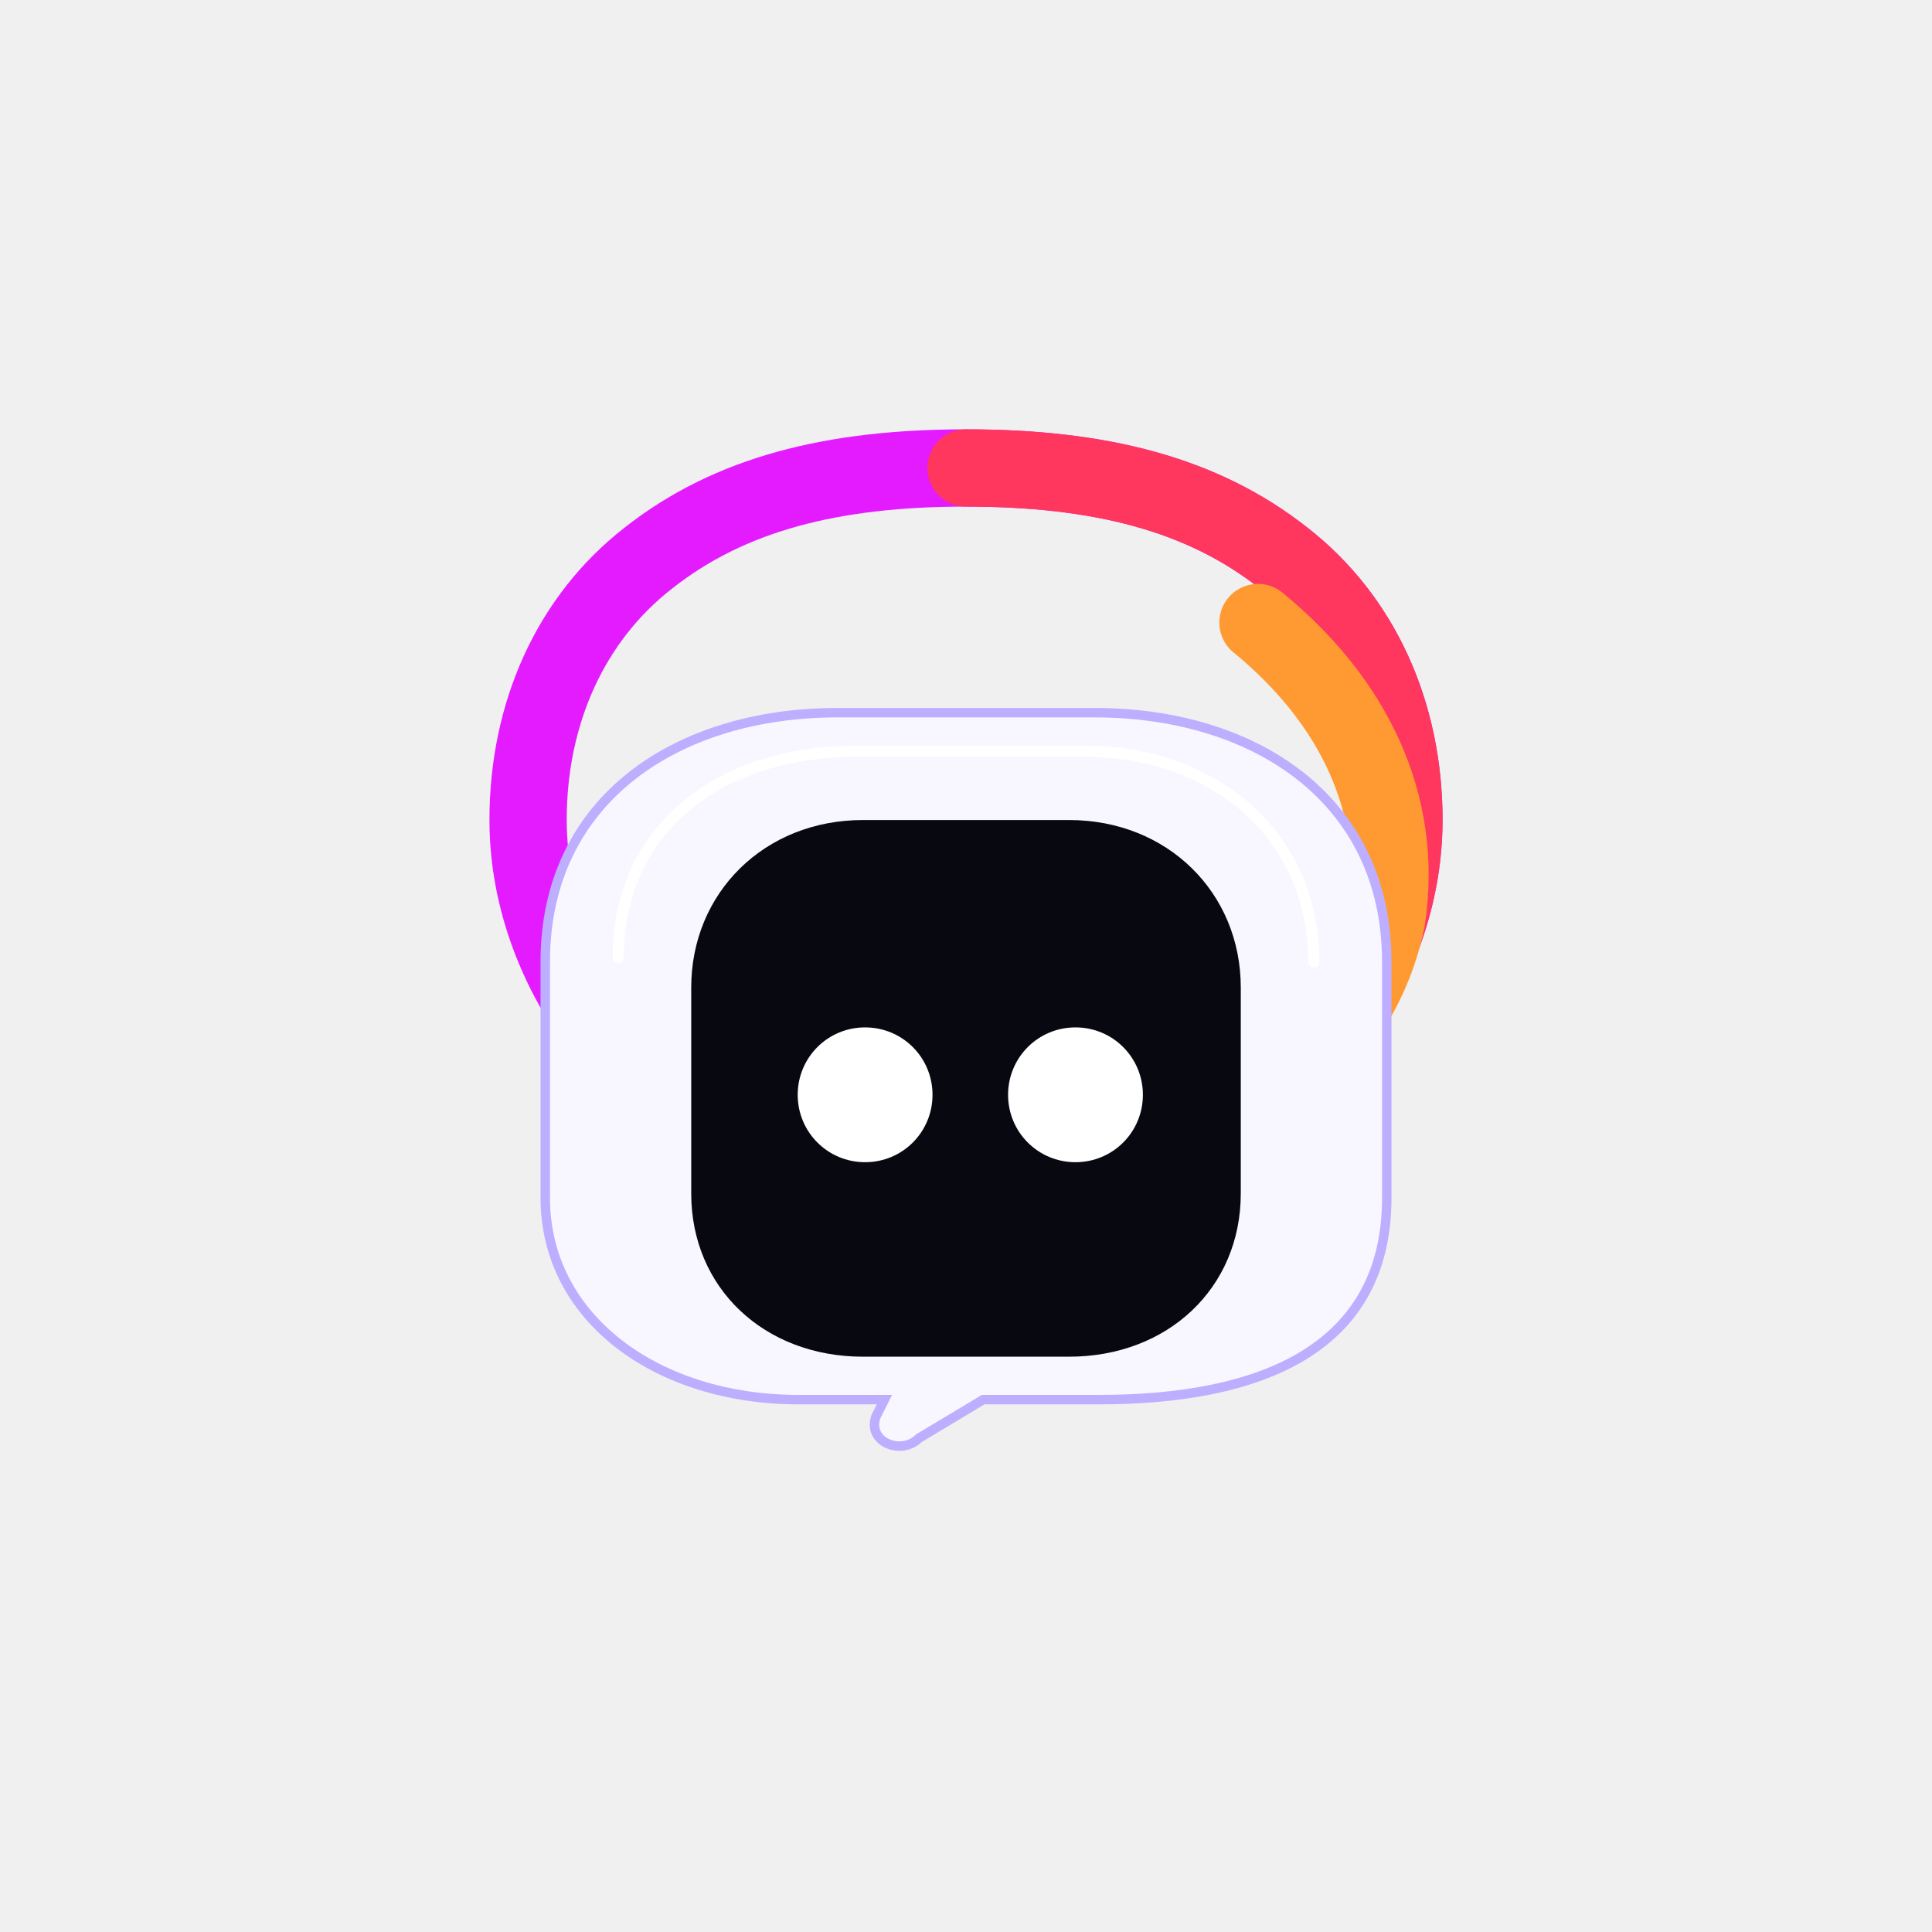
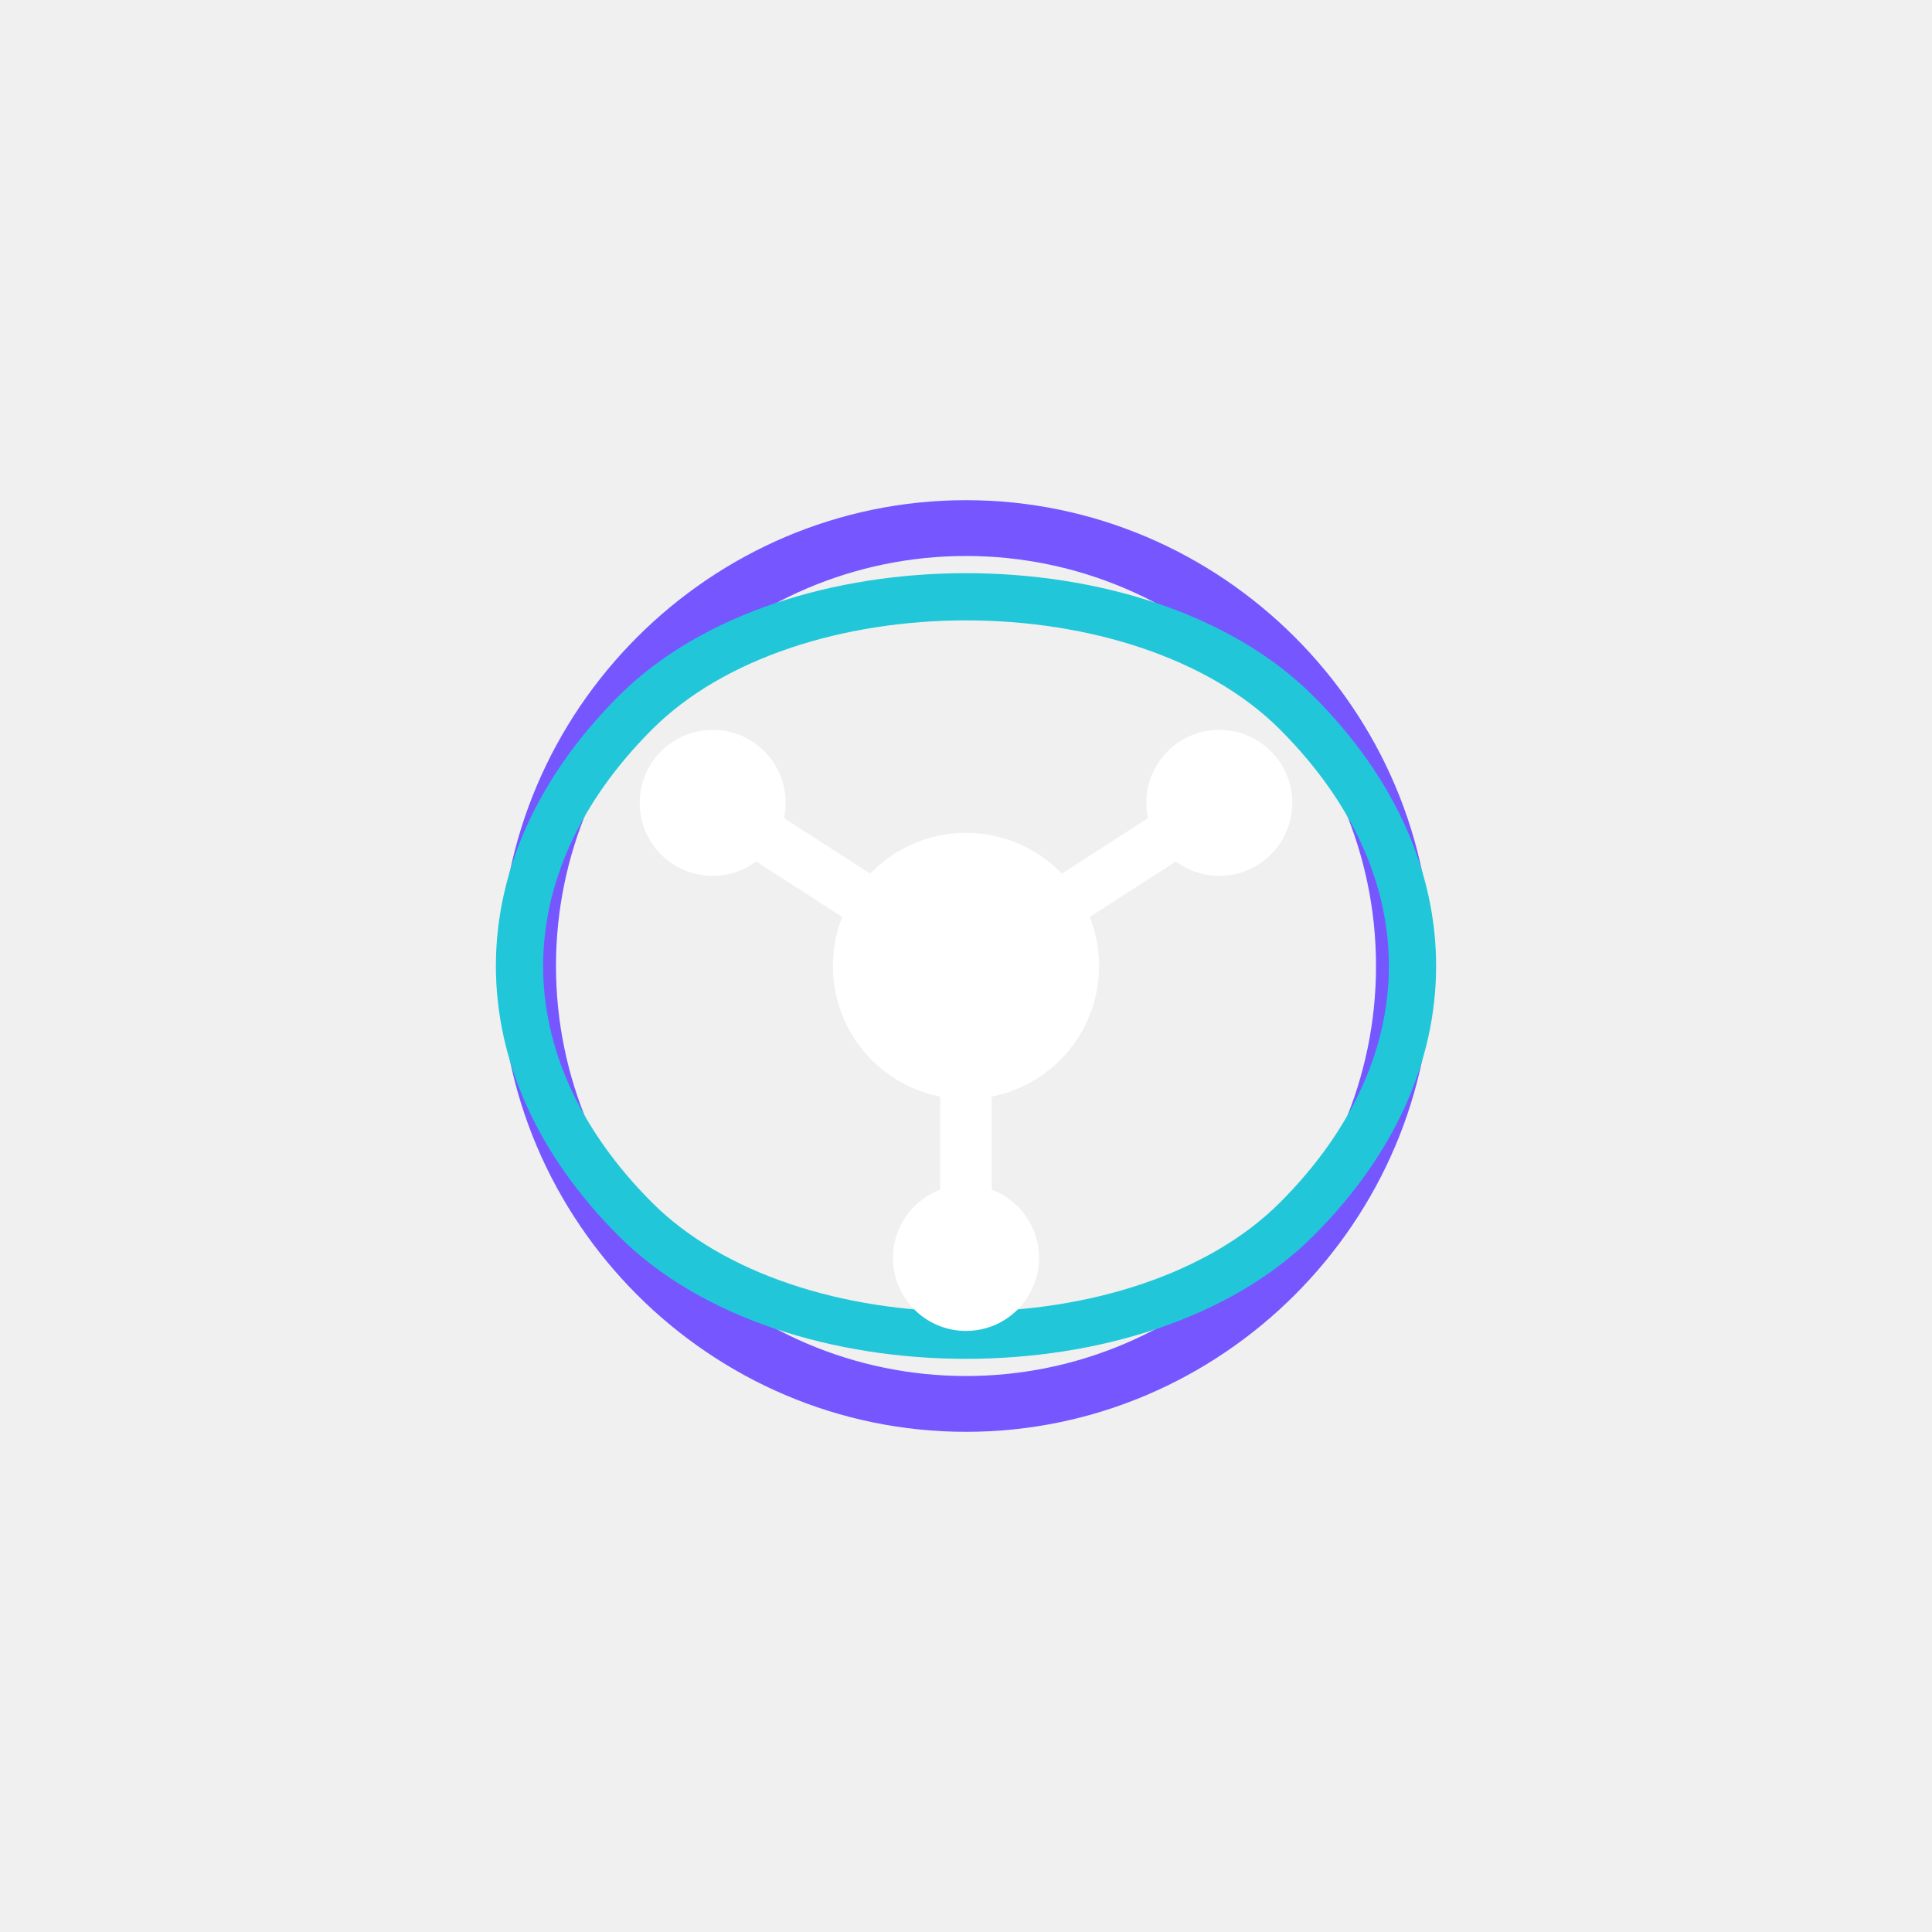
<svg xmlns="http://www.w3.org/2000/svg" viewBox="-28 -28 168 168">
  <g transform="scale(0.3733333)">
-     <path id="halo-base" d="M73 174C58 159 48 138 48 116C48 91 58 69 76 55C95 40 119 34 150 34C181 34 205 40 224 55C242 69 252 91 252 116C252 138 242 159 227 174" fill="none" stroke="#E51BFF" stroke-width="18" stroke-linecap="round" />
-     <path id="halo-red" d="M150 34C181 34 205 40 224 55C242 69 252 91 252 116C252 138 242 159 227 174" fill="none" stroke="#FF365D" stroke-width="18" stroke-linecap="round" />
-     <path id="halo-orange" d="M218 70C240 88 252 112 248 139C245 154 237 166 227 174" fill="none" stroke="#FF9A32" stroke-width="18" stroke-linecap="round" />
-     <path id="shell" d="M52 149C52 111 83 91 120 91H180C217 91 248 111 248 149V204C248 239 219 251 181 251H154L139 260C135 264 127 261 129 255L131 251H111C78 251 52 232 52 204V149Z" fill="#F8F7FF" stroke="#BDAEFF" stroke-width="2.2" />
-     <path id="shell-highlight" d="M69 148C69 117 94 100 124 100H178C207 100 231 119 231 149" fill="none" stroke="#FFFFFF" stroke-width="2.6" stroke-linecap="round" />
-     <path id="face" d="M86 155C86 133 103 116 126 116H174C197 116 214 133 214 155V203C214 225 197 241 174 241H126C103 241 86 225 86 203V155Z" fill="#080811" />
-     <path id="eye-left" d="M142.2 180C142.2 188.7 135.2 195.7 126.5 195.7C117.8 195.7 110.8 188.7 110.8 180C110.8 171.3 117.8 164.3 126.5 164.3C135.2 164.3 142.2 171.3 142.2 180Z" fill="#FFFFFF" />
-     <path id="eye-right" d="M191.2 180C191.2 188.7 184.2 195.7 175.5 195.7C166.8 195.7 159.8 188.7 159.8 180C159.8 171.3 166.8 164.3 175.5 164.3C184.2 164.3 191.2 171.3 191.2 180Z" fill="#FFFFFF" />
+     <path id="orbit-a" d="M150 48C206 48 252 94 252 150C252 206 206 252 150 252C94 252 48 206 48 150C48 94 94 48 150 48Z" fill="none" stroke="#7657FF" stroke-width="13" />
+     <path id="orbit-b" d="M73 91C109 55 191 55 227 91C263 127 263 173 227 209C191 245 109 245 73 209C37 173 37 127 73 91Z" fill="none" stroke="#21C7D9" stroke-width="11" />
+     <path id="link-left" d="M150 150L91 112" fill="none" stroke="#FFFFFF" stroke-width="12" stroke-linecap="round" />
+     <path id="link-right" d="M150 150L209 112" fill="none" stroke="#FFFFFF" stroke-width="12" stroke-linecap="round" />
+     <path id="link-bottom" d="M150 150L150 218" fill="none" stroke="#FFFFFF" stroke-width="12" stroke-linecap="round" />
+     <path id="node-left" d="M108 112C108 121.389 100.389 129 91 129C81.611 129 74 121.389 74 112C74 102.611 81.611 95 91 95C100.389 95 108 102.611 108 112Z" fill="#FFFFFF" />
+     <path id="node-right" d="M226 112C226 121.389 218.389 129 209 129C199.611 129 192 121.389 192 112C192 102.611 199.611 95 209 95C218.389 95 226 102.611 226 112Z" fill="#FFFFFF" />
+     <path id="node-bottom" d="M167 218C167 227.389 159.389 235 150 235C140.611 235 133 227.389 133 218C133 208.611 140.611 201 150 201C159.389 201 167 208.611 167 218Z" fill="#FFFFFF" />
+     <path id="core" d="M181 150C181 167.121 167.121 181 150 181C132.879 181 119 167.121 119 150C119 132.879 132.879 119 150 119C167.121 119 181 132.879 181 150Z" fill="#FFFFFF" />
  </g>
</svg>
